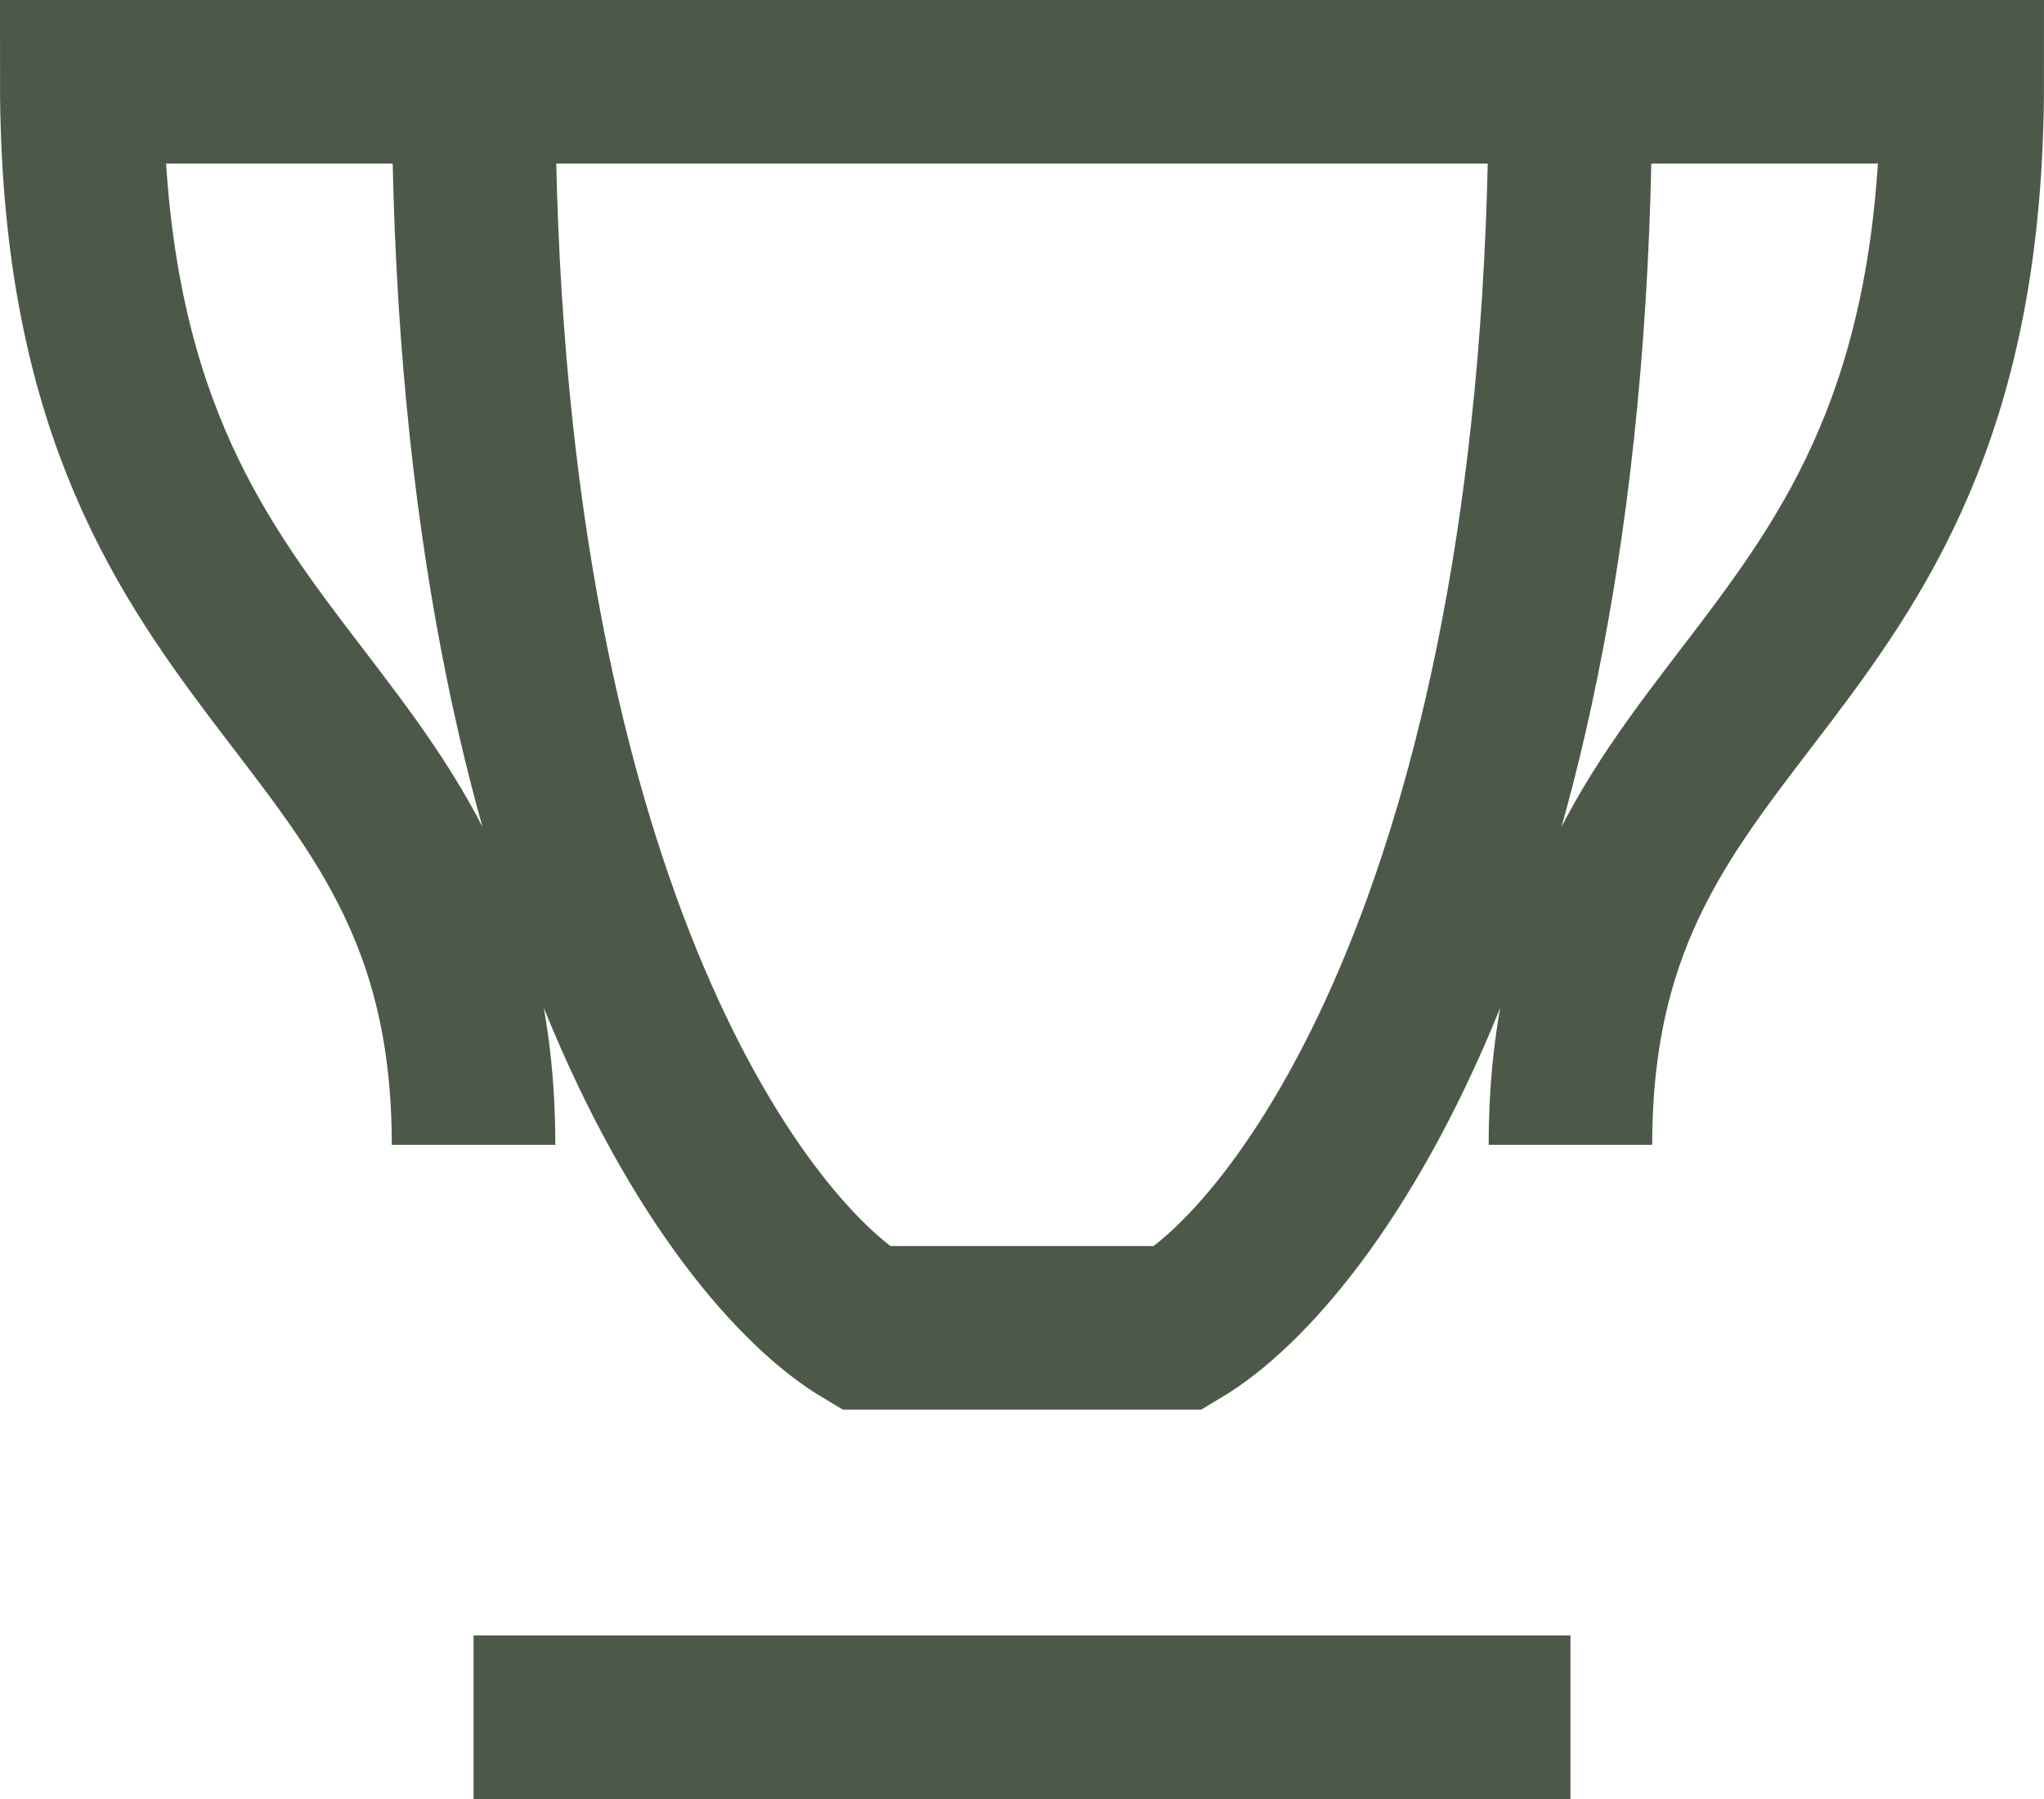
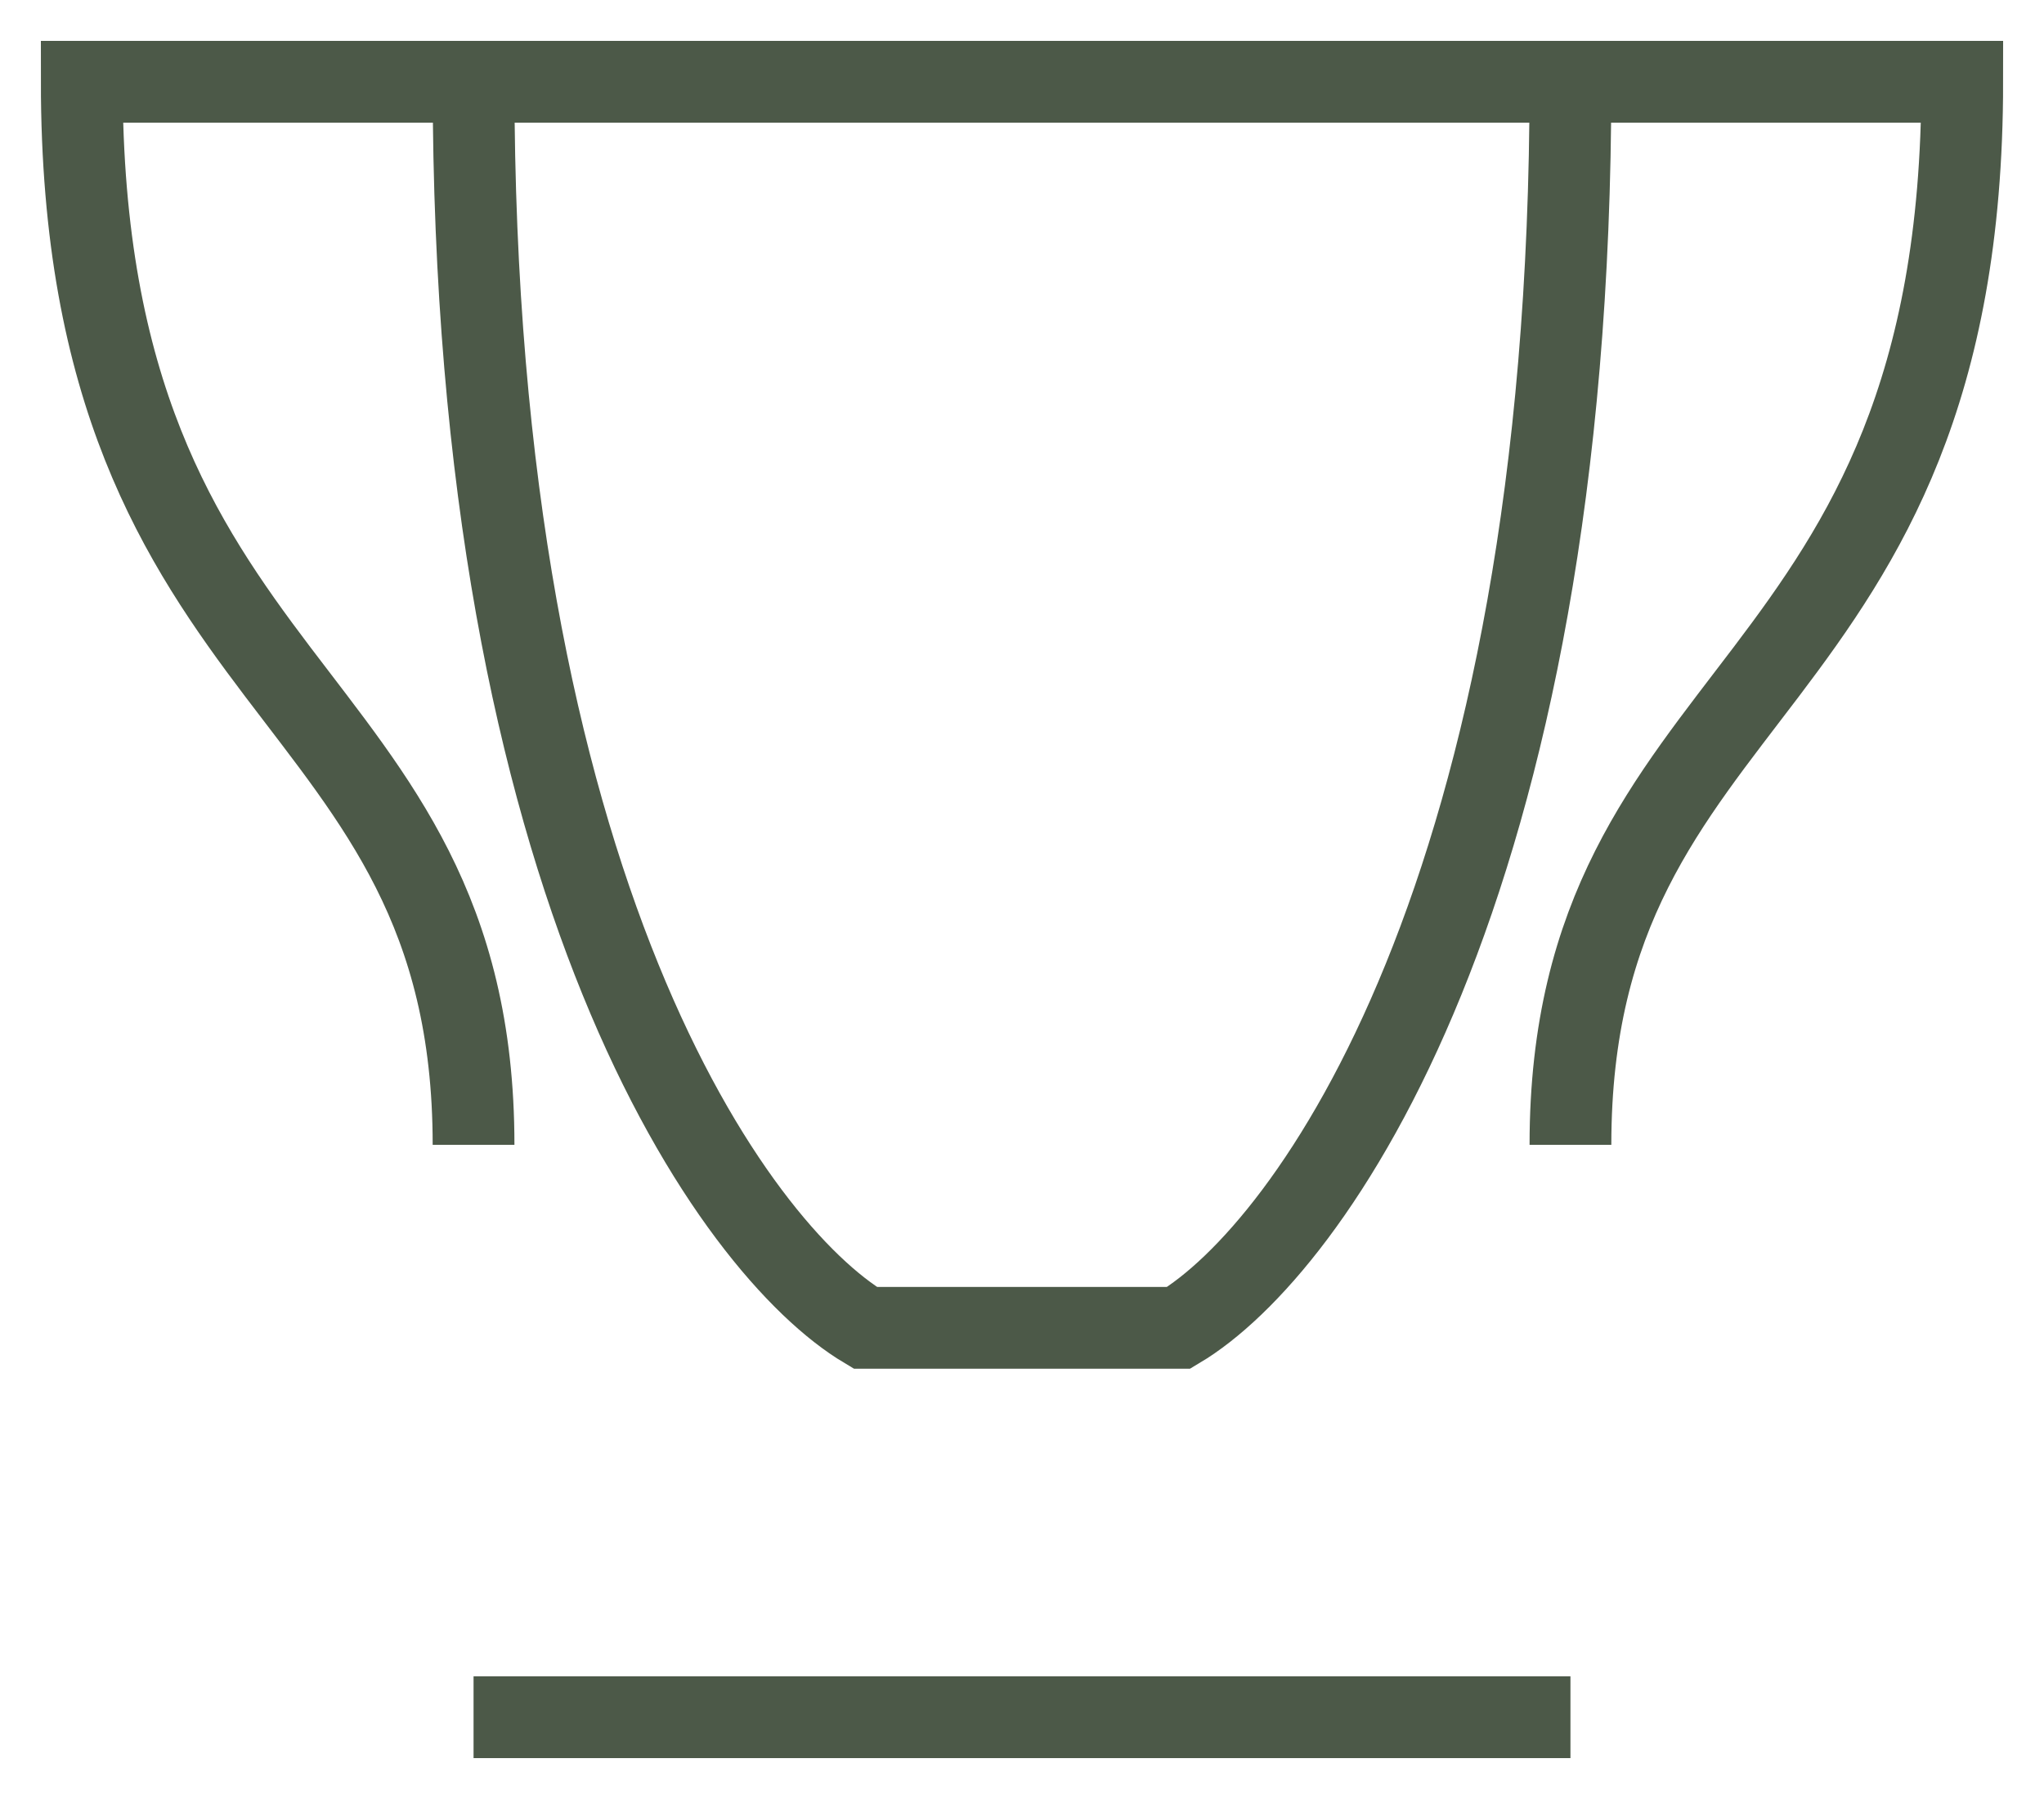
<svg xmlns="http://www.w3.org/2000/svg" width="25" height="22" viewBox="0 0 25 22" fill="none">
-   <path d="M19.208 14C19.208 8.286 24 8.619 24 1H19.208M5.792 14C5.792 8.286 1 8.619 1 1H5.792M19.208 1C19.208 10.905 16.014 15.286 14.417 16.238H10.583C8.986 15.286 5.792 10.905 5.792 1M19.208 1H5.792M5.792 21H19.208" stroke="#4C5948" stroke-width="2" />
+   <path d="M19.208 14C19.208 8.286 24 8.619 24 1H19.208M5.792 14C5.792 8.286 1 8.619 1 1H5.792M19.208 1C19.208 10.905 16.014 15.286 14.417 16.238H10.583C8.986 15.286 5.792 10.905 5.792 1M19.208 1H5.792M5.792 21H19.208" stroke="#4C5948" strokeWidth="2" />
</svg>
